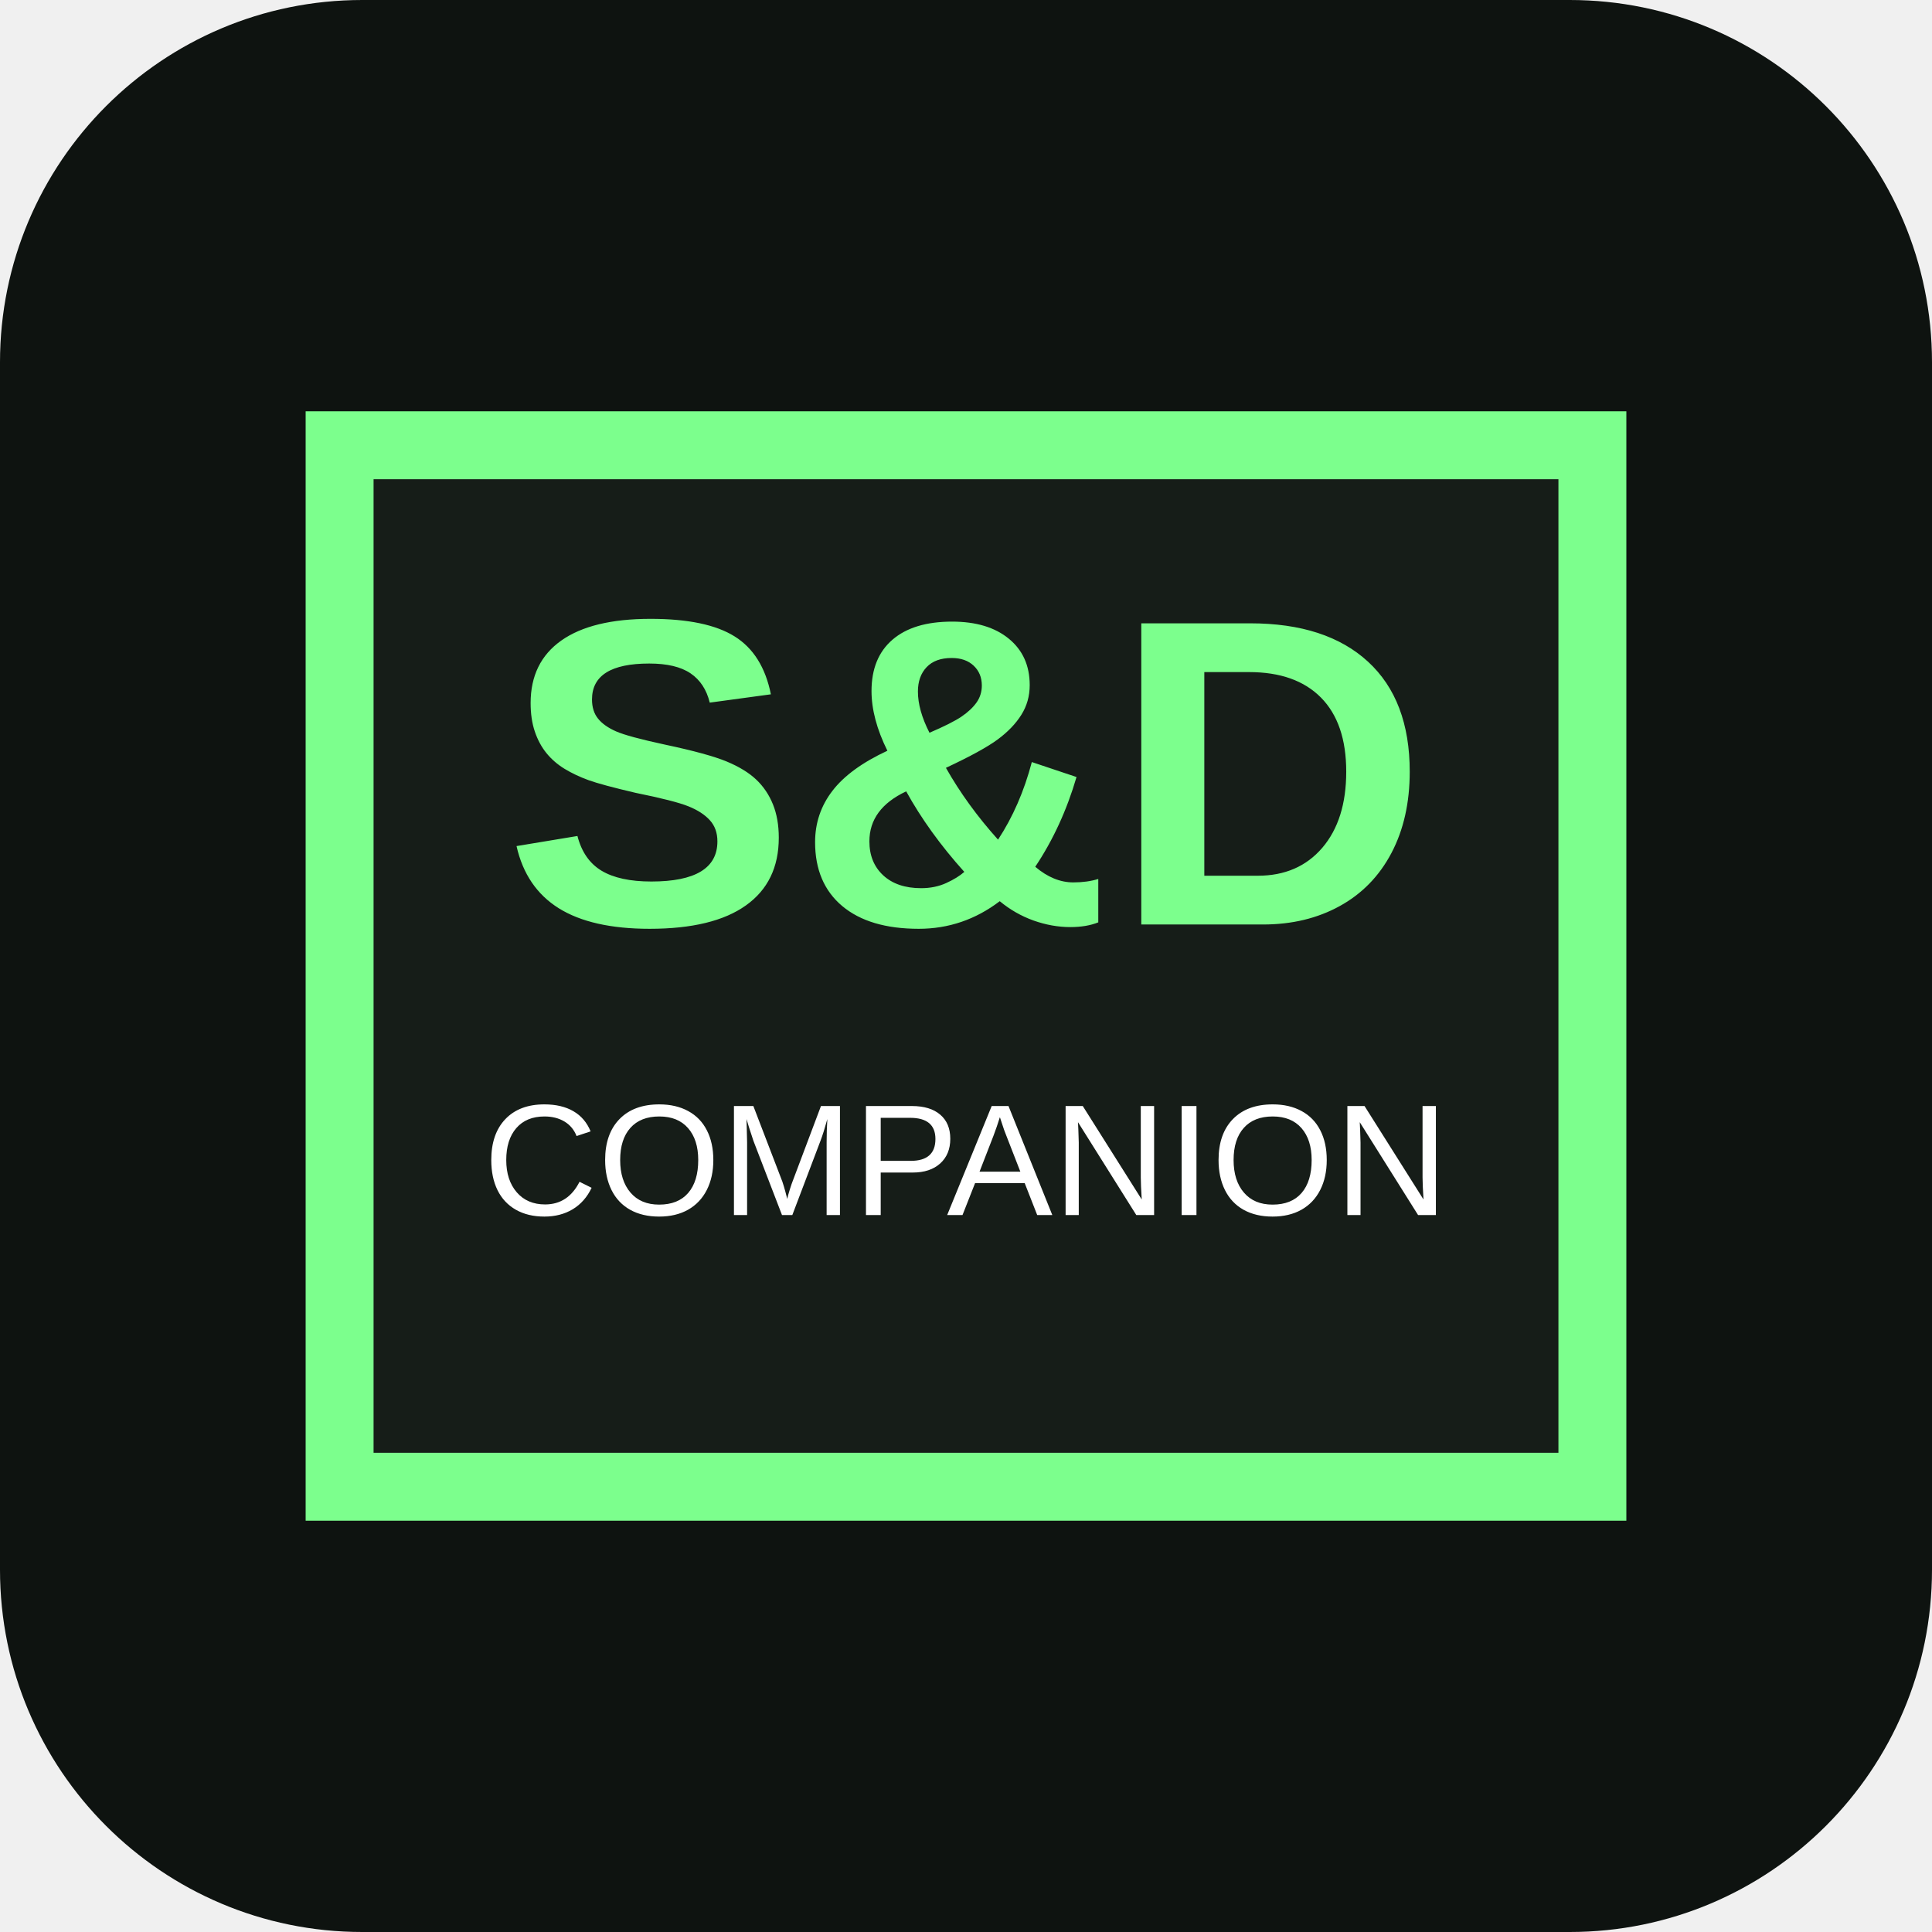
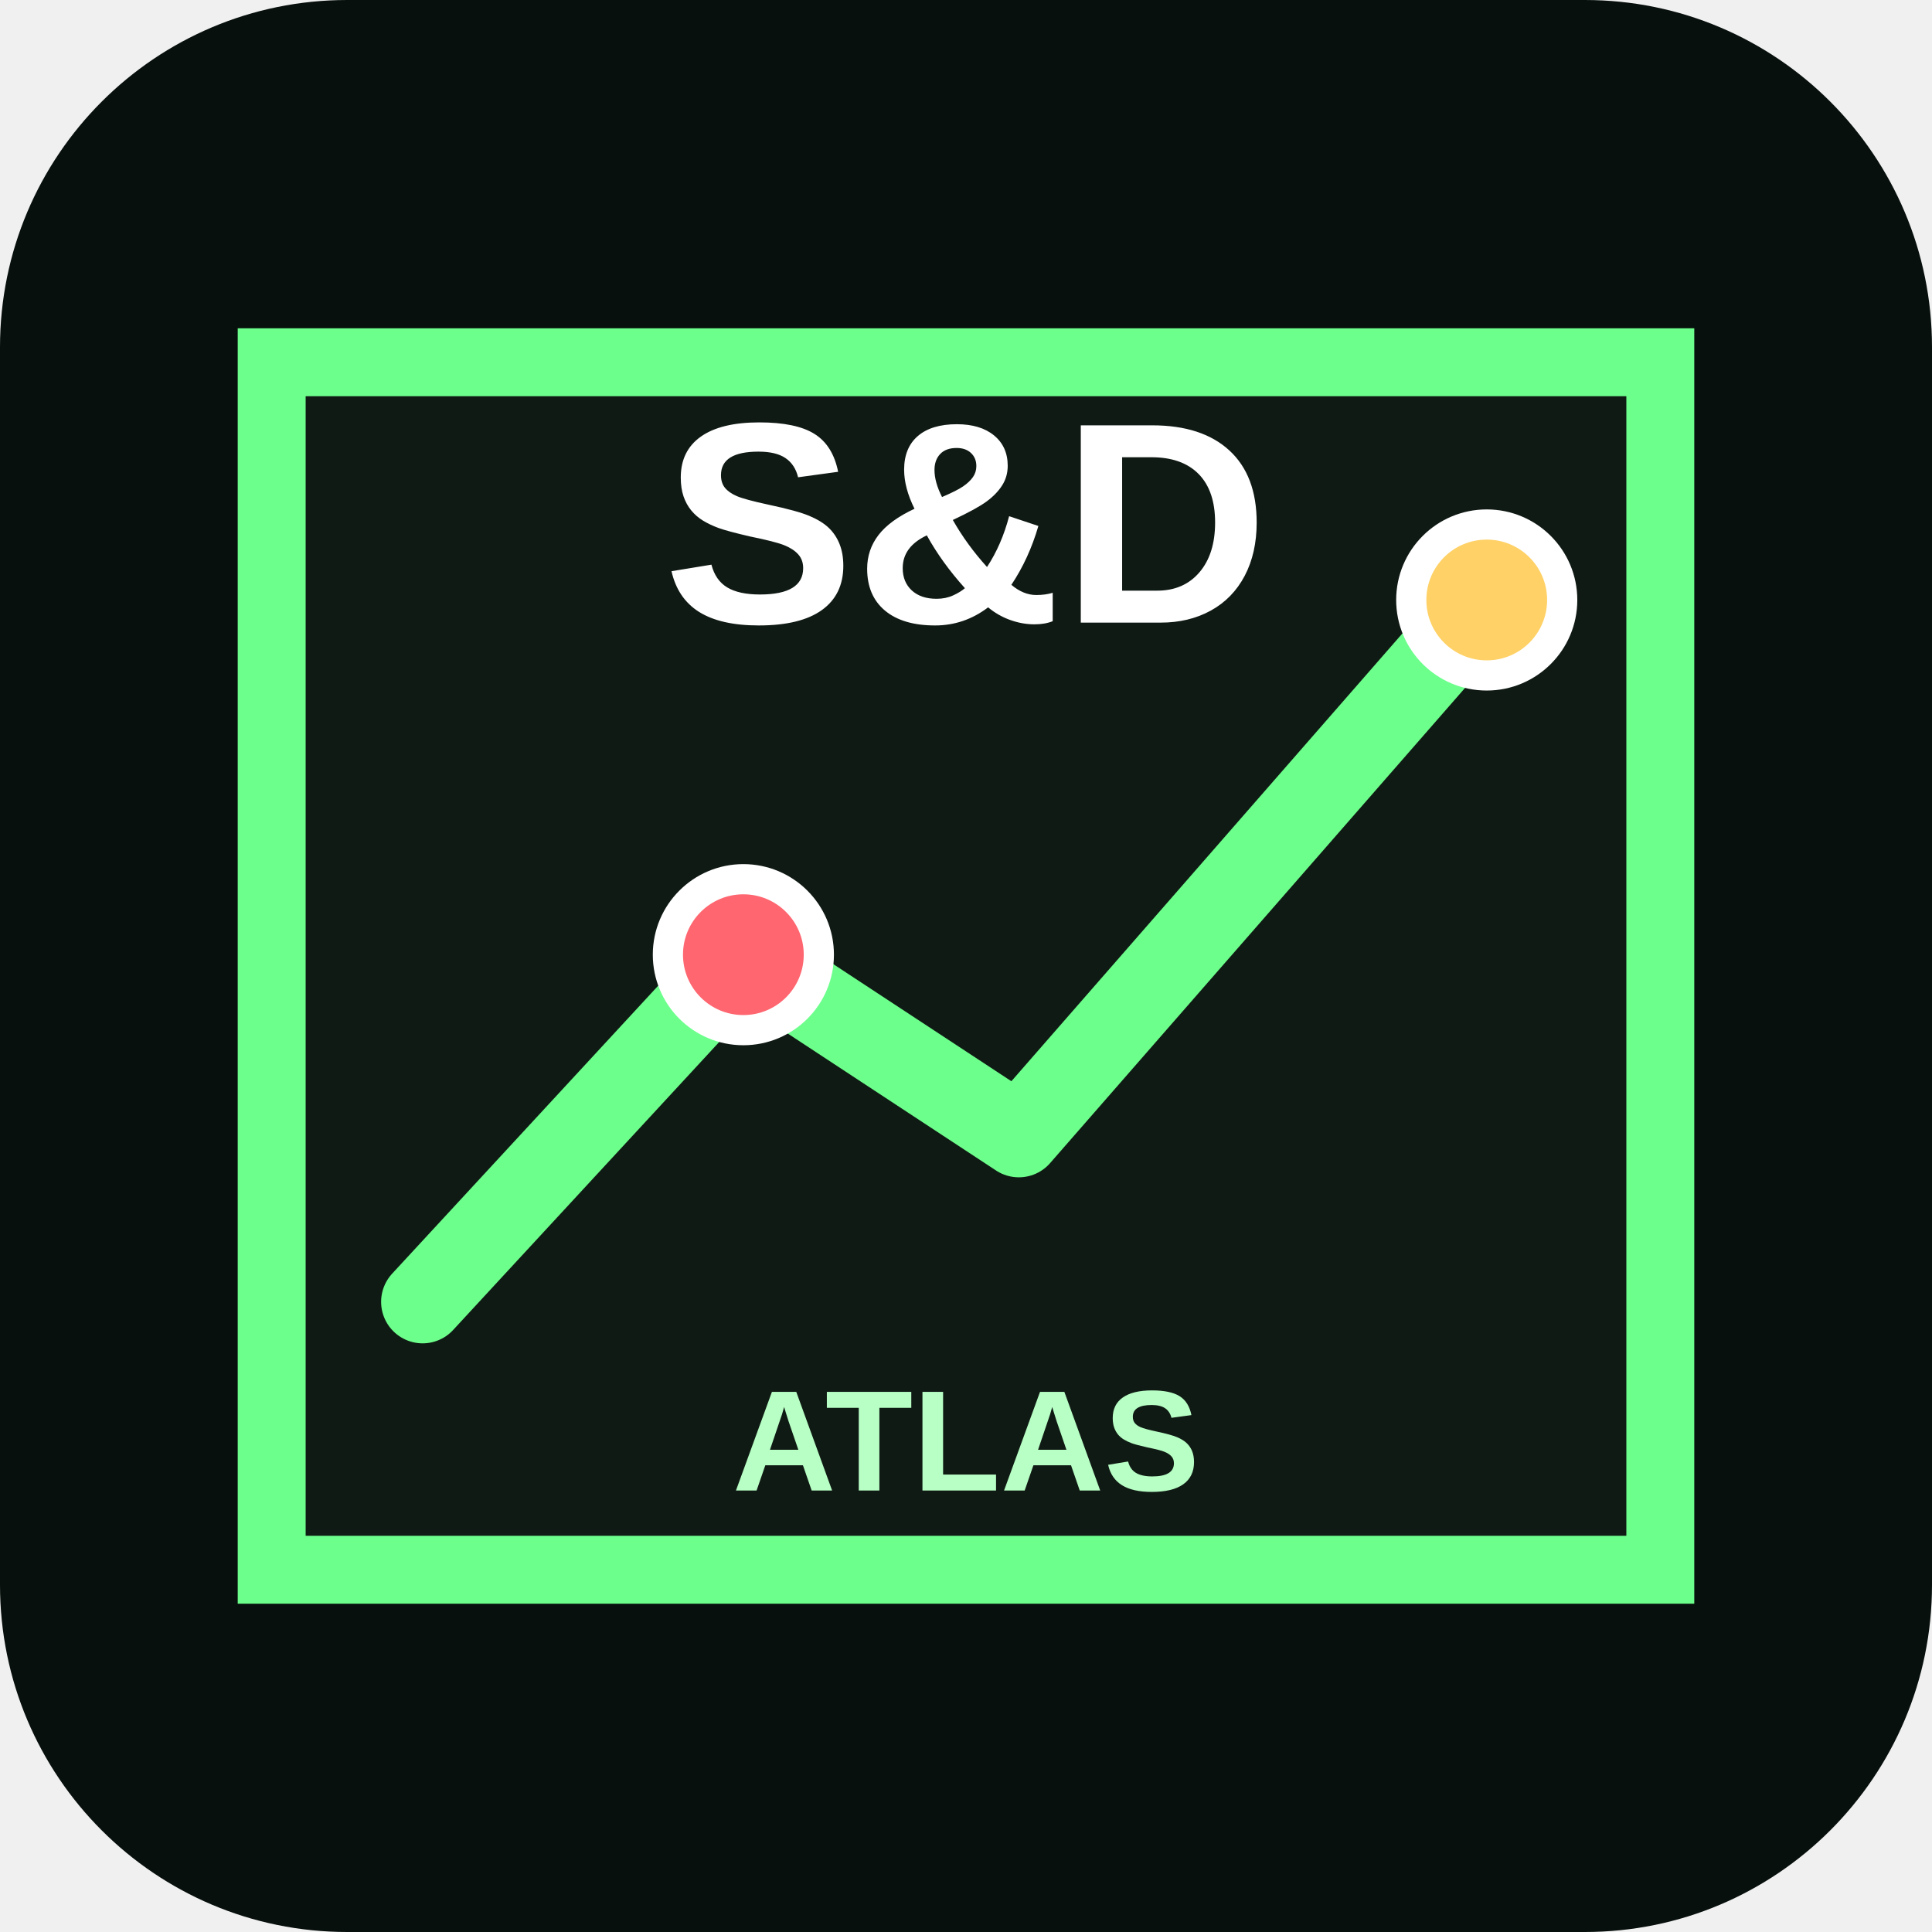
<svg xmlns="http://www.w3.org/2000/svg" viewBox="0 0 512 512">
-   <rect width="512" height="512" rx="96" fill="#0e1310" />
-   <path d="M90 118h332v276H90z" fill="#161d18" stroke="#7cff8d" stroke-width="18" />
-   <text x="256" y="245" text-anchor="middle" fill="#7cff8d" font-family="Arial" font-size="116" font-weight="700">S&amp;D</text>
-   <text x="256" y="322" text-anchor="middle" fill="#ffffff" font-family="Arial" font-size="42">COMPANION</text>
+   <rect width="512" height="512" rx="92" fill="#07100c" />
+   <path d="M72 96h368v320H72z" fill="#101a14" stroke="#6dff8c" stroke-width="18" />
+   <path d="M112 345l85-92 73 48 124-142" fill="none" stroke="#6dff8c" stroke-width="22" stroke-linecap="round" stroke-linejoin="round" />
+   <circle cx="197" cy="253" r="20" fill="#ff6670" stroke="#fff" stroke-width="8" />
+   <circle cx="394" cy="159" r="20" fill="#ffd166" stroke="#fff" stroke-width="8" />
+   <text x="256" y="165" text-anchor="middle" fill="#fff" font-family="Arial" font-size="76" font-weight="700">S&amp;D</text>
+   <text x="256" y="395" text-anchor="middle" fill="#b7ffc5" font-family="Arial" font-size="38" font-weight="700">ATLAS</text>
</svg>
